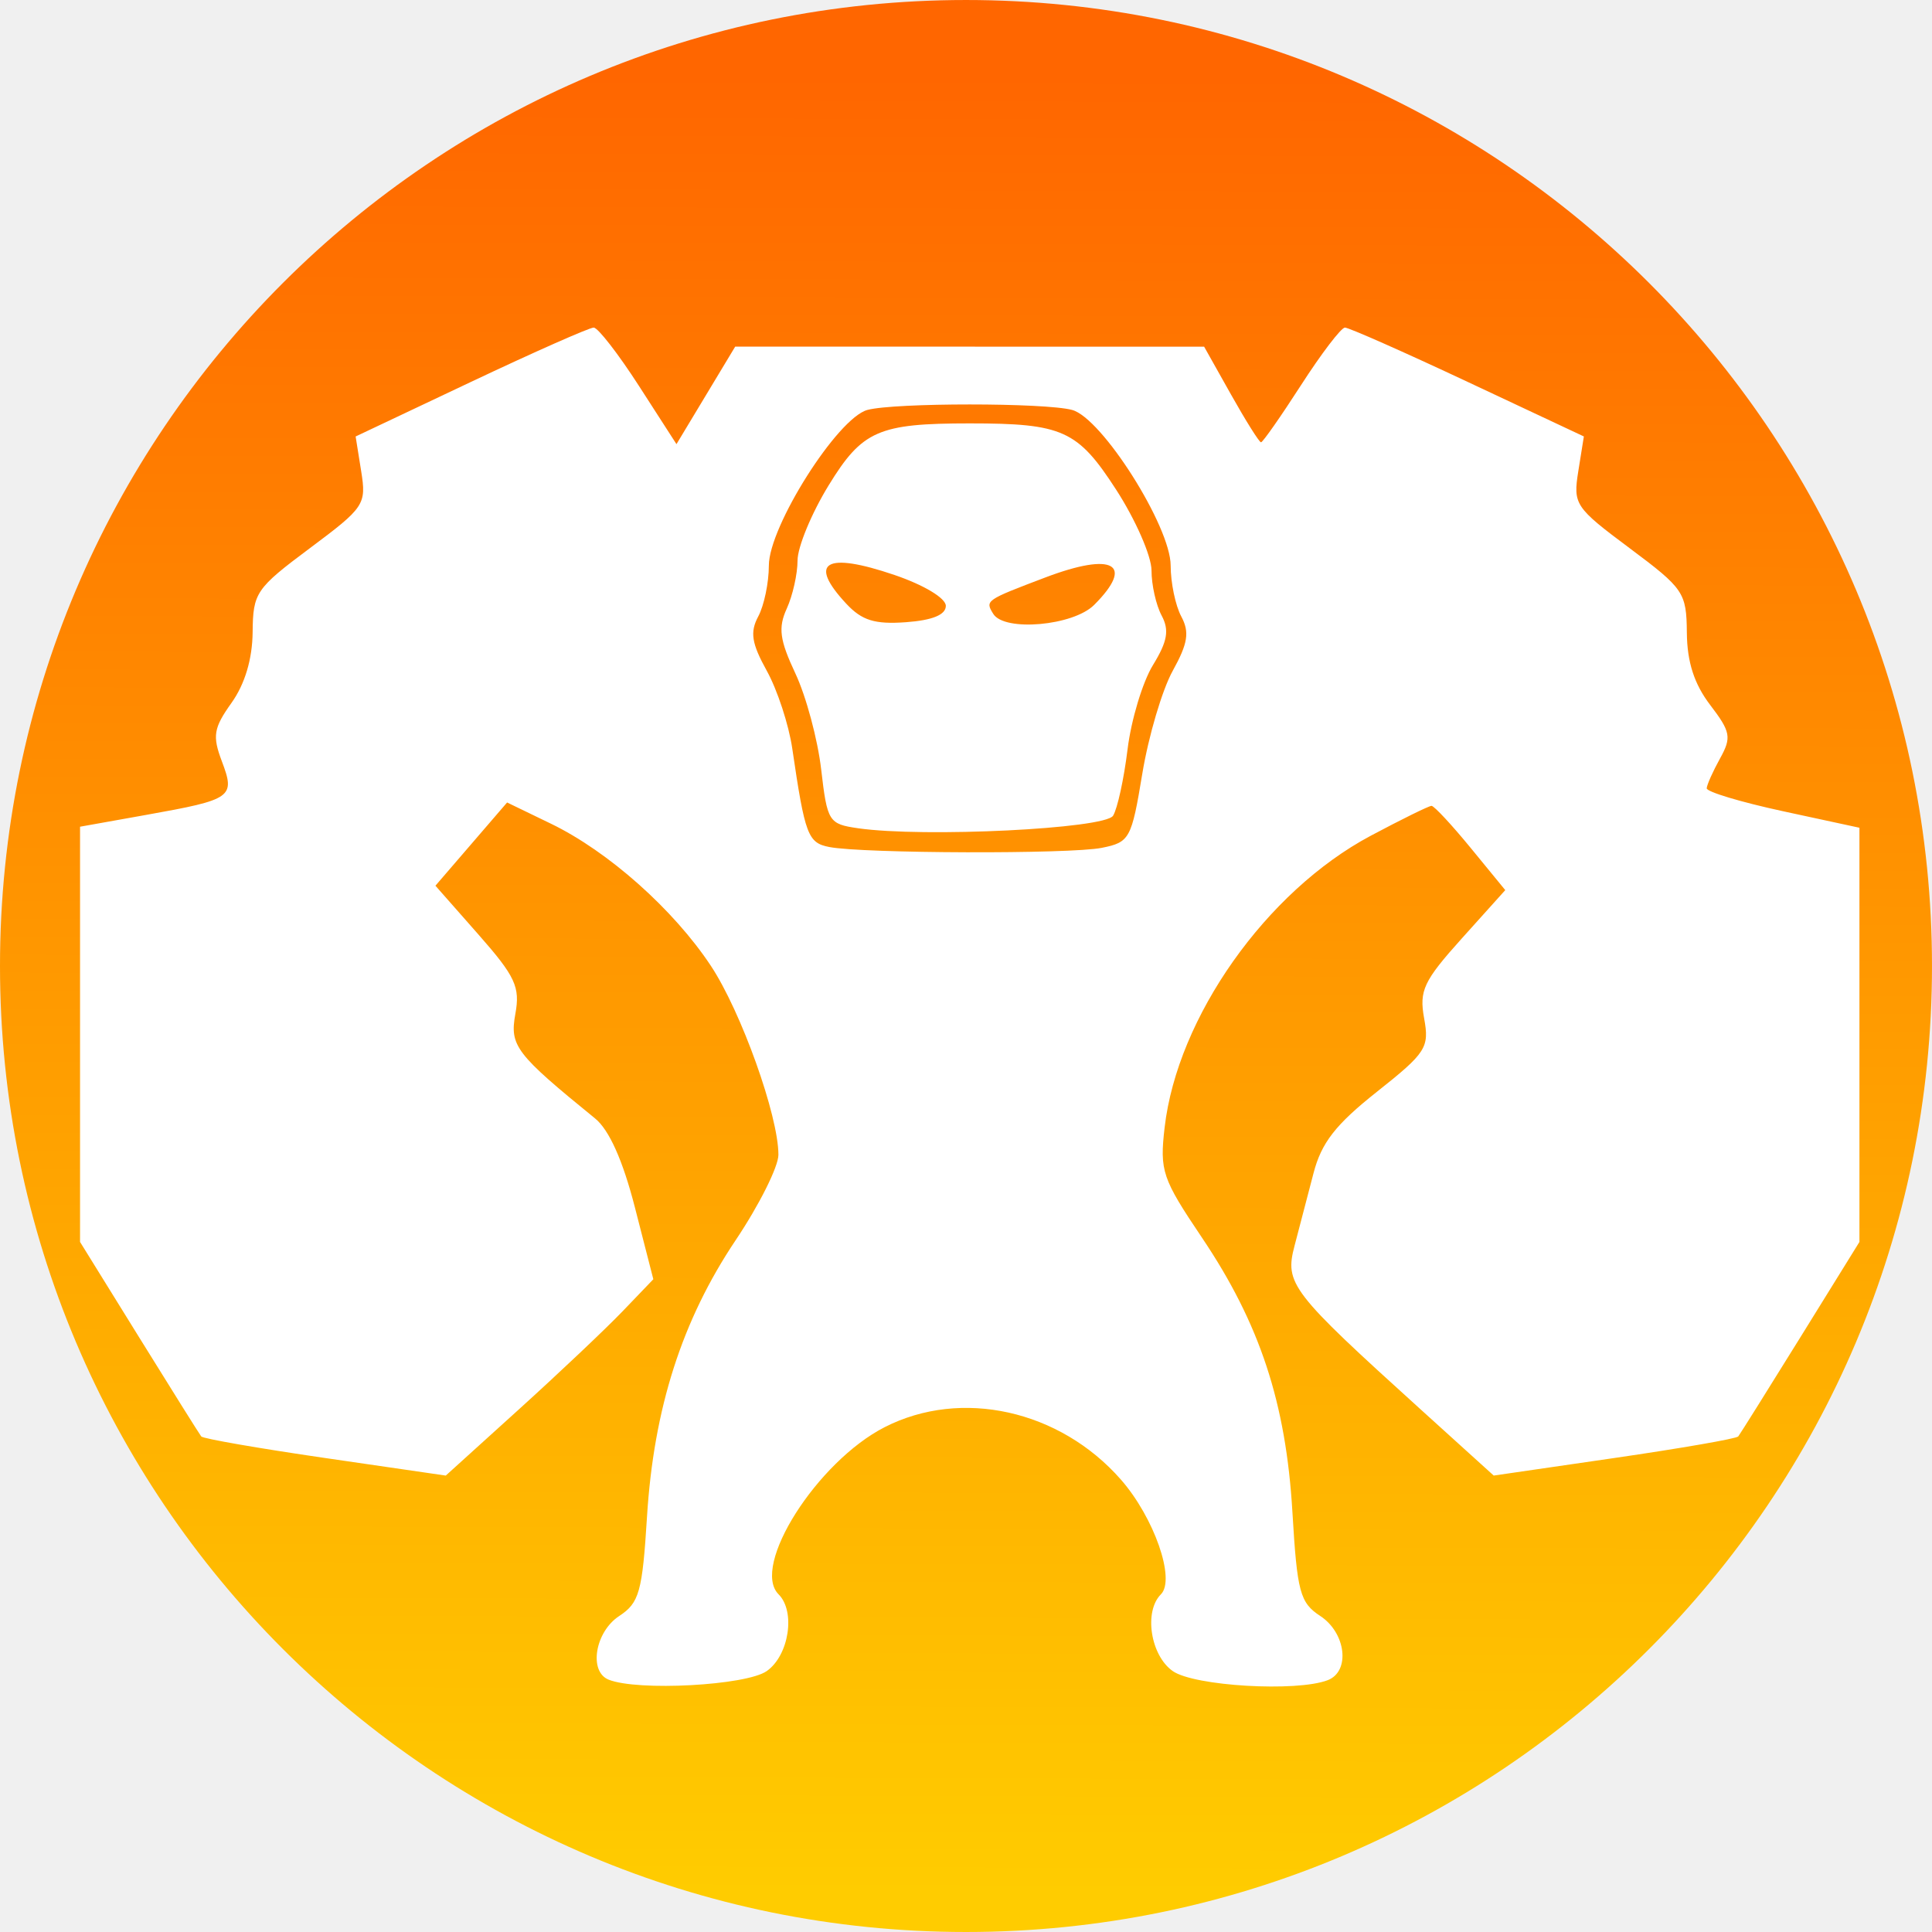
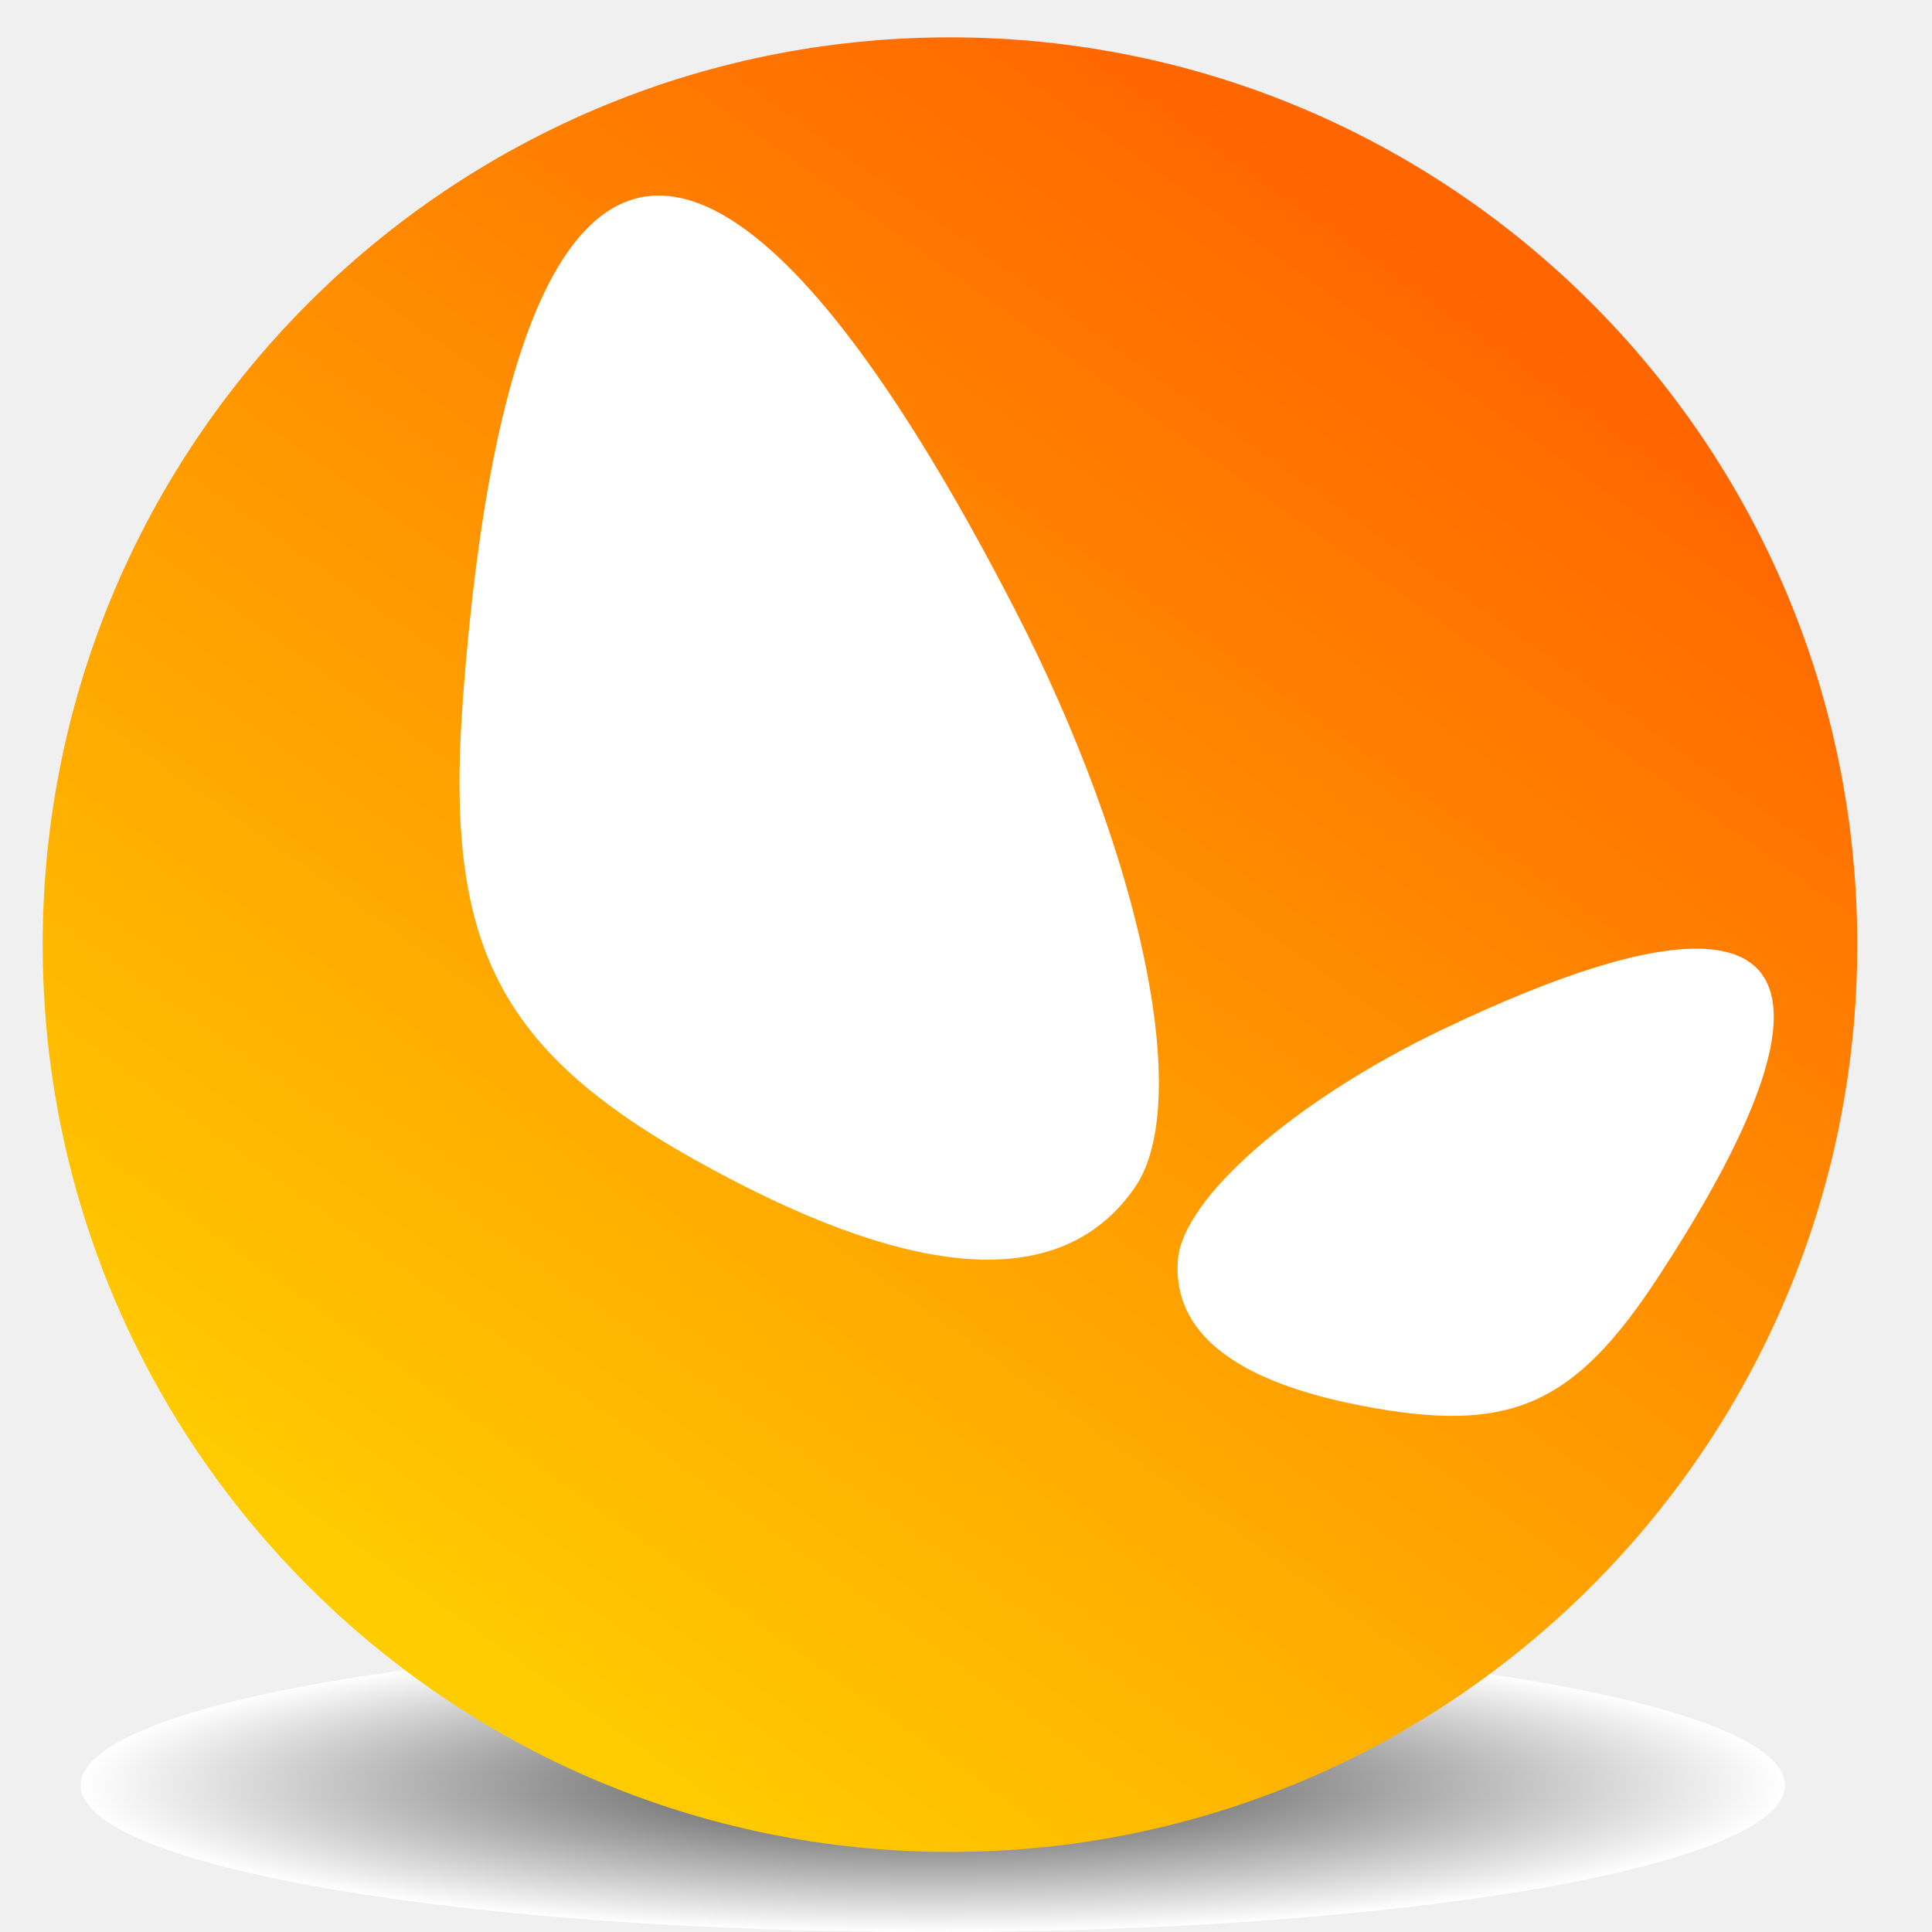
<svg xmlns="http://www.w3.org/2000/svg" xmlns:xlink="http://www.w3.org/1999/xlink" width="800" height="800" viewBox="0 0 211.667 211.667" version="1.1" id="svg8">
  <defs id="defs2">
+     <linearGradient id="linearGradient849">
+       <stop style="stop-color:#404040;stop-opacity:1" offset="0" id="stop845" />
+       <stop style="stop-color:#ffffff;stop-opacity:1" offset="1" id="stop847" />
+     </linearGradient>
    <linearGradient id="linearGradient869">
      <stop style="stop-color:#ff6600;stop-opacity:1" offset="0" id="stop865" />
      <stop style="stop-color:#ffcc00;stop-opacity:1" offset="1" id="stop867" />
    </linearGradient>
-     <linearGradient xlink:href="#linearGradient869" id="linearGradient871" x1="-129.197" y1="-18.265" x2="-128.589" y2="-217.631" gradientUnits="userSpaceOnUse" />
+     <linearGradient xlink:href="#linearGradient869" id="linearGradient871" x1="-194.093" y1="-49.836" x2="-77.725" y2="-212.954" gradientUnits="userSpaceOnUse" gradientTransform="matrix(0.939233,0,0,0.939233,-5.385691,-4.704393)" />
+     <radialGradient xlink:href="#linearGradient849" id="radialGradient853" cx="118.943" cy="209.75" fx="118.943" fy="209.75" r="72.205" gradientTransform="matrix(1.292831,0,0,0.2226721,-39.91257,158.9518)" gradientUnits="userSpaceOnUse" />
  </defs>
  <g id="layer1" transform="translate(-11.65888,-10.06845)">
-     <circle style="opacity:1;fill:url(#linearGradient871);fill-opacity:1;stroke:none;stroke-width:10.099;stroke-linecap:square;stroke-linejoin:miter;stroke-miterlimit:4;stroke-dasharray:none;stroke-opacity:1;paint-order:normal" id="path855" cx="-117.492" cy="-115.902" transform="scale(-1)" r="105.833" />
-     <path style="fill:#ffffff;stroke-width:1.048;fill-opacity:1" d="m 78.337,194.088 c -2.206,-0.89 -1.482,-5.241 1.161,-6.972 2.198,-1.44 2.534,-2.638 3.045,-10.864 0.739,-11.879 3.837,-21.548 9.713,-30.31 2.577,-3.843 4.685,-8.054 4.685,-9.358 0,-4.282 -4.079,-15.686 -7.407,-20.711 -4.087,-6.17 -11.232,-12.52 -17.504,-15.556 l -4.814,-2.33 -3.926,4.559 -3.926,4.559 4.688,5.321 c 4.071,4.621 4.606,5.769 4.069,8.719 -0.637,3.503 0.028,4.374 8.735,11.459 1.546,1.257 3.042,4.603 4.366,9.764 l 2.015,7.852 -3.367,3.509 c -1.852,1.93 -6.968,6.77 -11.37,10.755 l -8.003,7.246 -13.221,-1.924 c -7.272,-1.058 -13.377,-2.121 -13.568,-2.361 -0.19,-0.24 -3.256,-5.133 -6.813,-10.874 l -6.466,-10.437 v -22.746 -22.746 l 7.263,-1.298 c 9.433,-1.686 9.764,-1.921 8.271,-5.876 -1.048,-2.776 -0.906,-3.635 1.061,-6.396 1.465,-2.057 2.286,-4.806 2.313,-7.744 0.04,-4.325 0.356,-4.789 6.27,-9.201 5.991,-4.47 6.205,-4.791 5.621,-8.442 l -0.607,-3.796 12.618,-5.97 c 6.94,-3.283 12.999,-5.965 13.465,-5.96 0.465,0.004 2.696,2.88 4.957,6.389 l 4.111,6.38 3.216,-5.341 3.216,-5.341 25.688,0.001 25.688,10e-4 2.943,5.239 c 1.619,2.882 3.099,5.24 3.291,5.24 0.191,0 2.169,-2.826 4.394,-6.28 2.225,-3.454 4.385,-6.284 4.799,-6.289 0.414,-0.004 6.473,2.676 13.465,5.959 l 12.712,5.968 -0.607,3.797 c -0.584,3.653 -0.371,3.973 5.621,8.444 5.938,4.43 6.23,4.862 6.27,9.264 0.028,3.209 0.808,5.621 2.552,7.908 2.253,2.954 2.364,3.554 1.085,5.864 -0.784,1.415 -1.441,2.887 -1.462,3.271 -0.02,0.384 3.736,1.513 8.348,2.51 l 8.385,1.812 v 22.689 22.689 l -6.466,10.437 c -3.557,5.74 -6.622,10.633 -6.813,10.874 -0.191,0.24 -6.296,1.303 -13.568,2.361 l -13.221,1.924 -8.003,-7.246 c -14.251,-12.903 -14.917,-13.768 -13.814,-17.944 0.528,-2.002 1.462,-5.573 2.074,-7.935 0.864,-3.334 2.416,-5.329 6.932,-8.909 5.416,-4.294 5.775,-4.852 5.187,-8.065 -0.555,-3.033 -0.054,-4.095 4.128,-8.747 l 4.761,-5.295 -3.783,-4.616 c -2.08,-2.539 -4.014,-4.616 -4.296,-4.616 -0.282,0 -3.285,1.477 -6.673,3.283 -11.44,6.098 -21.168,19.869 -22.567,31.949 -0.552,4.768 -0.272,5.597 4.087,12.071 6.344,9.422 9.206,18.102 9.913,30.067 0.519,8.78 0.827,9.931 3.051,11.388 2.825,1.851 3.315,6.073 0.816,7.032 -3.412,1.309 -14.623,0.652 -16.975,-0.995 -2.441,-1.71 -3.186,-6.525 -1.302,-8.409 1.631,-1.631 -0.741,-8.426 -4.392,-12.584 -6.688,-7.618 -17.481,-10.011 -25.862,-5.736 -7.416,3.783 -14.697,15.253 -11.629,18.32 1.884,1.884 1.139,6.7 -1.302,8.409 -2.25,1.576 -14.145,2.22 -17.323,0.937 z m 54.034,-91.132 c 3.054,-0.611 3.257,-0.982 4.437,-8.123 0.68,-4.116 2.18,-9.187 3.333,-11.271 1.666,-3.012 1.858,-4.233 0.935,-5.958 -0.639,-1.193 -1.161,-3.701 -1.161,-5.572 0,-4.283 -7.529,-16.175 -10.796,-17.051 -2.99,-0.802 -19.44,-0.802 -22.43,0 -3.266,0.876 -10.796,12.768 -10.796,17.051 0,1.871 -0.523,4.379 -1.161,5.572 -0.923,1.725 -0.731,2.946 0.936,5.958 1.154,2.083 2.409,5.911 2.789,8.505 1.393,9.493 1.712,10.343 4.055,10.799 3.699,0.719 26.37,0.788 29.858,0.091 z m -26.715,-2.148 c -3.204,-0.459 -3.366,-0.719 -4.03,-6.444 -0.38,-3.281 -1.649,-8.006 -2.82,-10.499 -1.733,-3.691 -1.91,-5.015 -0.949,-7.124 0.649,-1.425 1.18,-3.794 1.18,-5.266 0,-1.472 1.533,-5.176 3.406,-8.231 3.684,-6.01 5.46,-6.789 15.46,-6.789 10.175,0 11.818,0.742 16.023,7.237 2.14,3.305 3.891,7.3 3.891,8.877 0,1.577 0.498,3.799 1.108,4.937 0.858,1.604 0.644,2.827 -0.953,5.434 -1.133,1.85 -2.385,6.004 -2.78,9.23 -0.396,3.226 -1.109,6.496 -1.585,7.266 -0.887,1.436 -20.719,2.41 -27.95,1.374 z m 9.627,-24.362 c 0,-0.844 -2.404,-2.289 -5.634,-3.387 -7.564,-2.571 -9.519,-1.406 -5.279,3.145 1.719,1.845 3.125,2.281 6.551,2.032 2.896,-0.211 4.362,-0.813 4.362,-1.79 z m 16.246,-0.1 c 4.487,-4.487 2.097,-5.835 -5.34,-3.013 -6.581,2.497 -6.617,2.522 -5.709,3.991 1.221,1.976 8.762,1.308 11.048,-0.978 z" id="path837" />
+     <ellipse style="opacity:1;fill:url(#radialGradient853);fill-opacity:1;stroke:none;stroke-width:14.253;stroke-linecap:square;stroke-linejoin:miter;stroke-miterlimit:4;stroke-dasharray:none;stroke-opacity:1;paint-order:normal" id="path843" cx="113.86" cy="205.657" rx="93.348" ry="16.078" />
+     <circle style="opacity:1;fill:url(#linearGradient871);fill-opacity:1;stroke:none;stroke-width:9.485;stroke-linecap:square;stroke-linejoin:miter;stroke-miterlimit:4;stroke-dasharray:none;stroke-opacity:1;paint-order:normal" id="path855" cx="-115.738" cy="-113.563" transform="scale(-1)" r="99.402" />
+     <path style="fill:#ffffff;fill-opacity:1;stroke-width:11.064" d="m 122.736,76.626 c 14.007,27.132 19.664,54.239 13.262,63.528 -7.413,10.757 -22.114,10.554 -43.736,-0.617 C 66.683,126.326 60.267,114.973 62.376,86.655 65.79,40.819 76.595,23.463 92.887,34.904 c 8.534,5.992 18.574,19.883 29.849,41.723 z" id="path833" />
+     <path id="path841" d="m 169.755,122.826 c -16.173,7.724 -28.568,18.527 -29.052,25.317 -0.561,7.863 6.147,13.208 19.961,15.897 16.34,3.183 23.358,0.156 32.689,-14.098 15.103,-23.072 16.529,-35.33 5.023,-35.917 -6.027,-0.308 -15.602,2.585 -28.62,8.802 z" style="fill:#ffffff;fill-opacity:1;stroke-width:6.538" />
  </g>
</svg>
